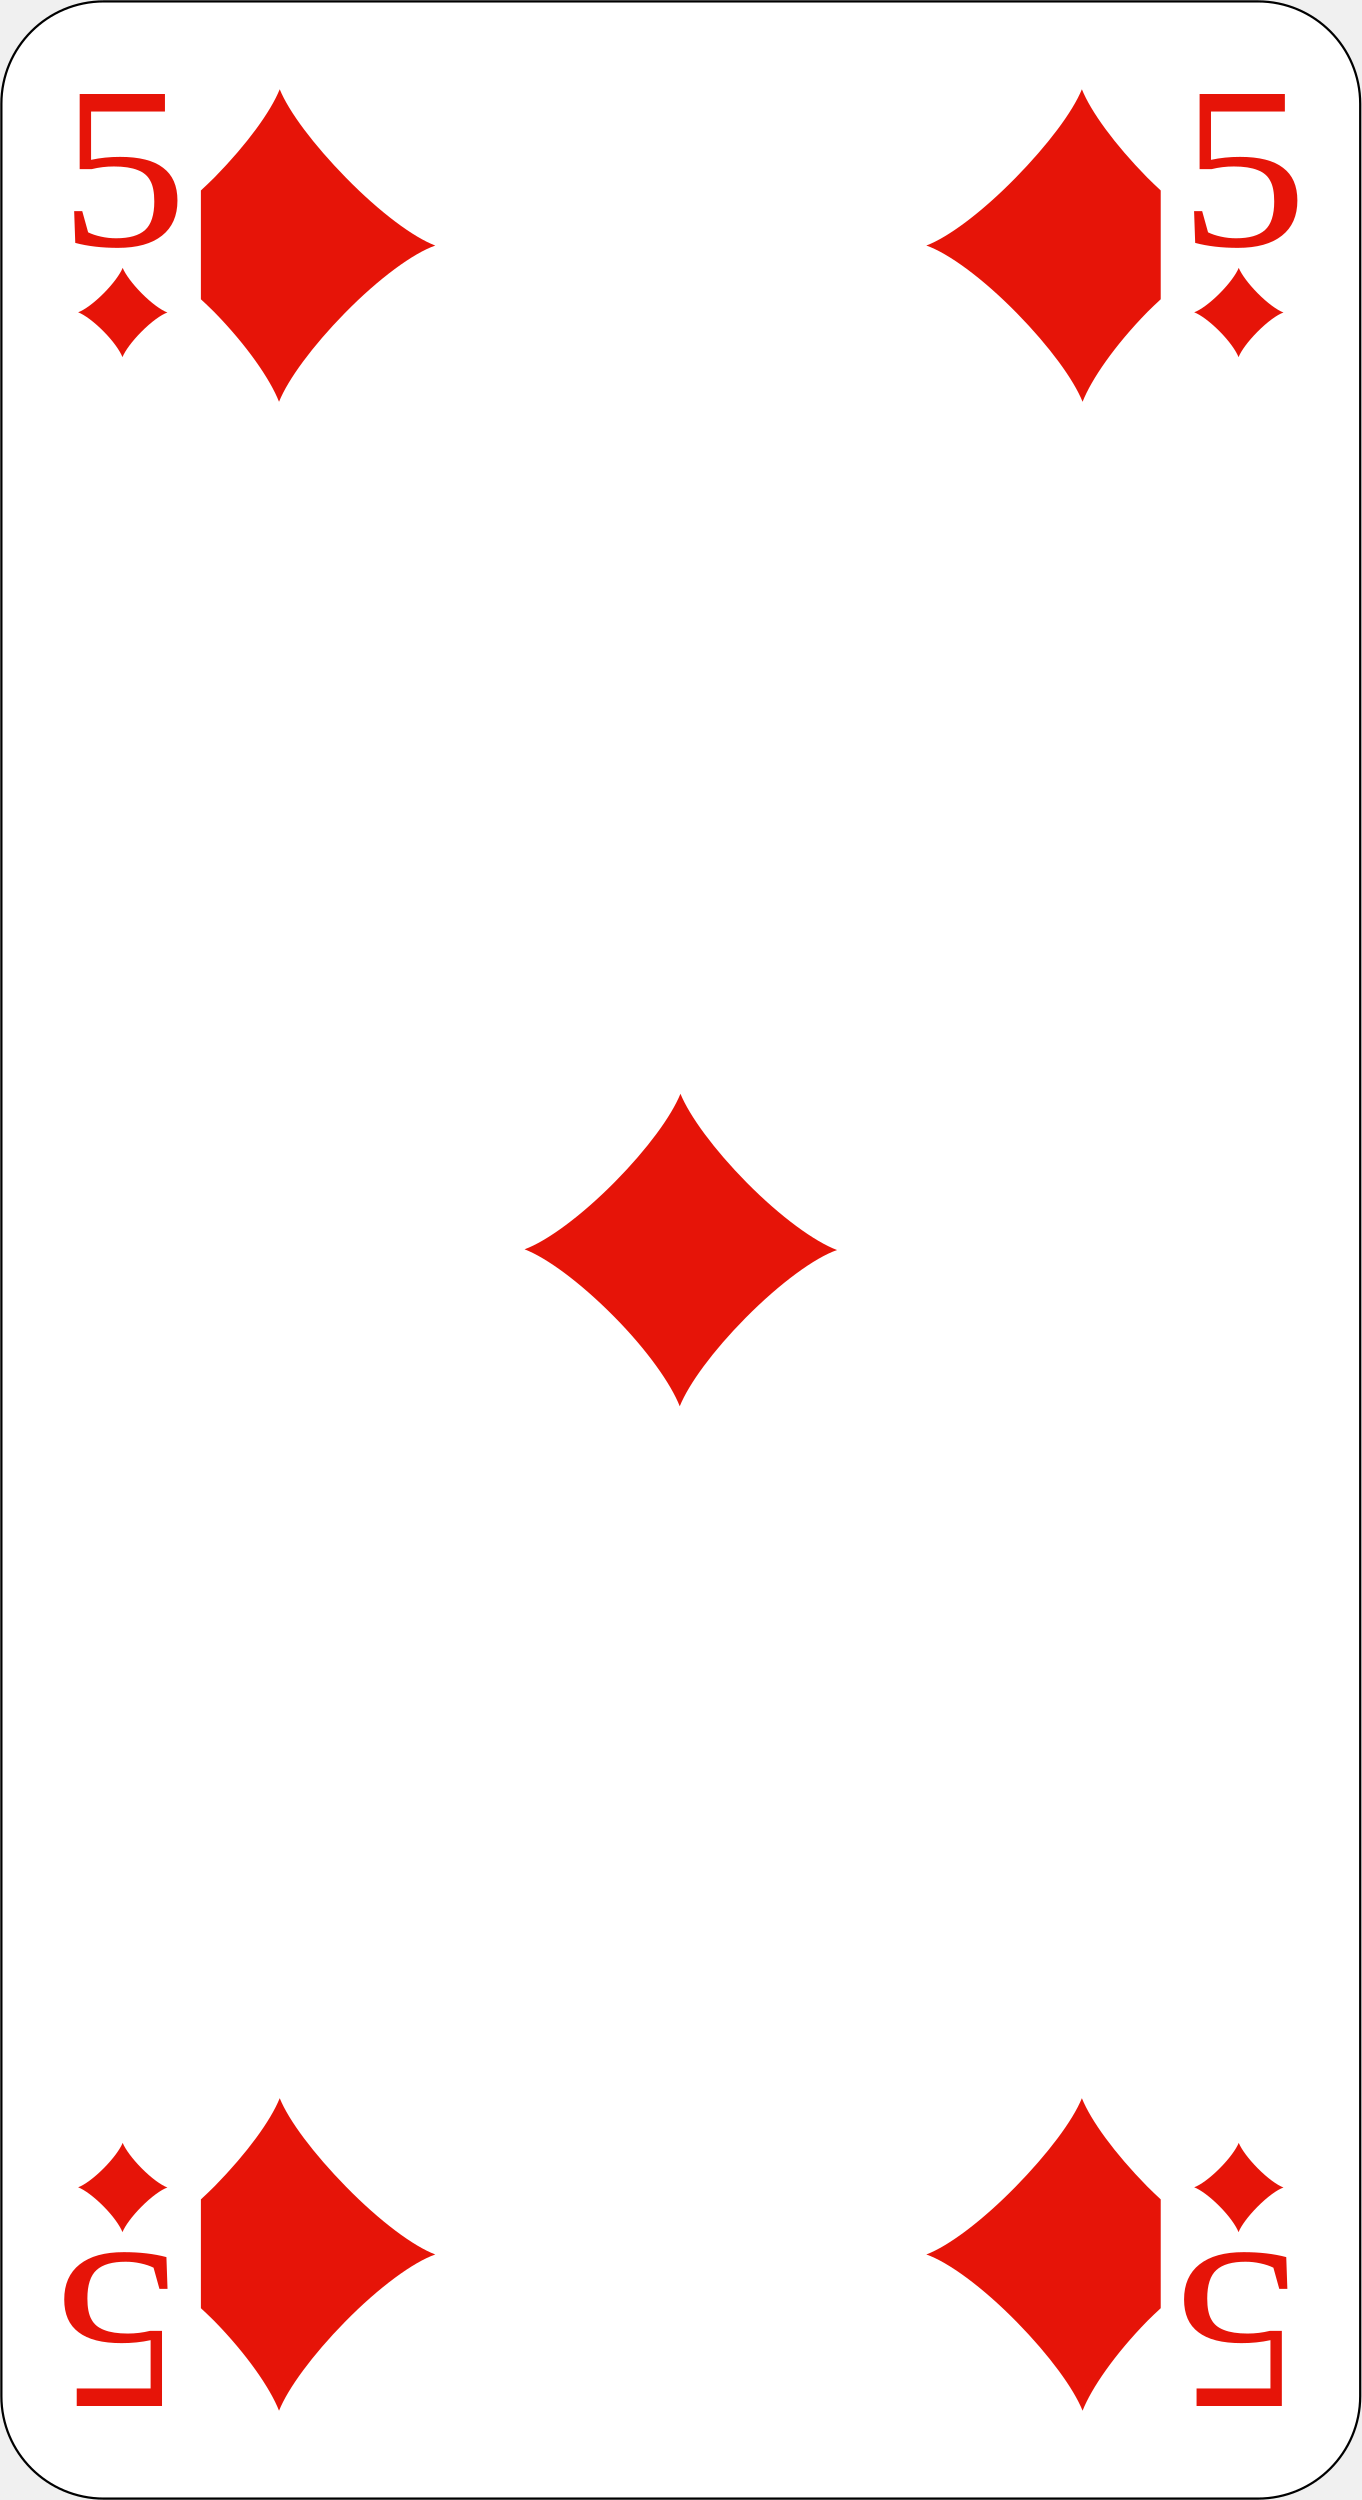
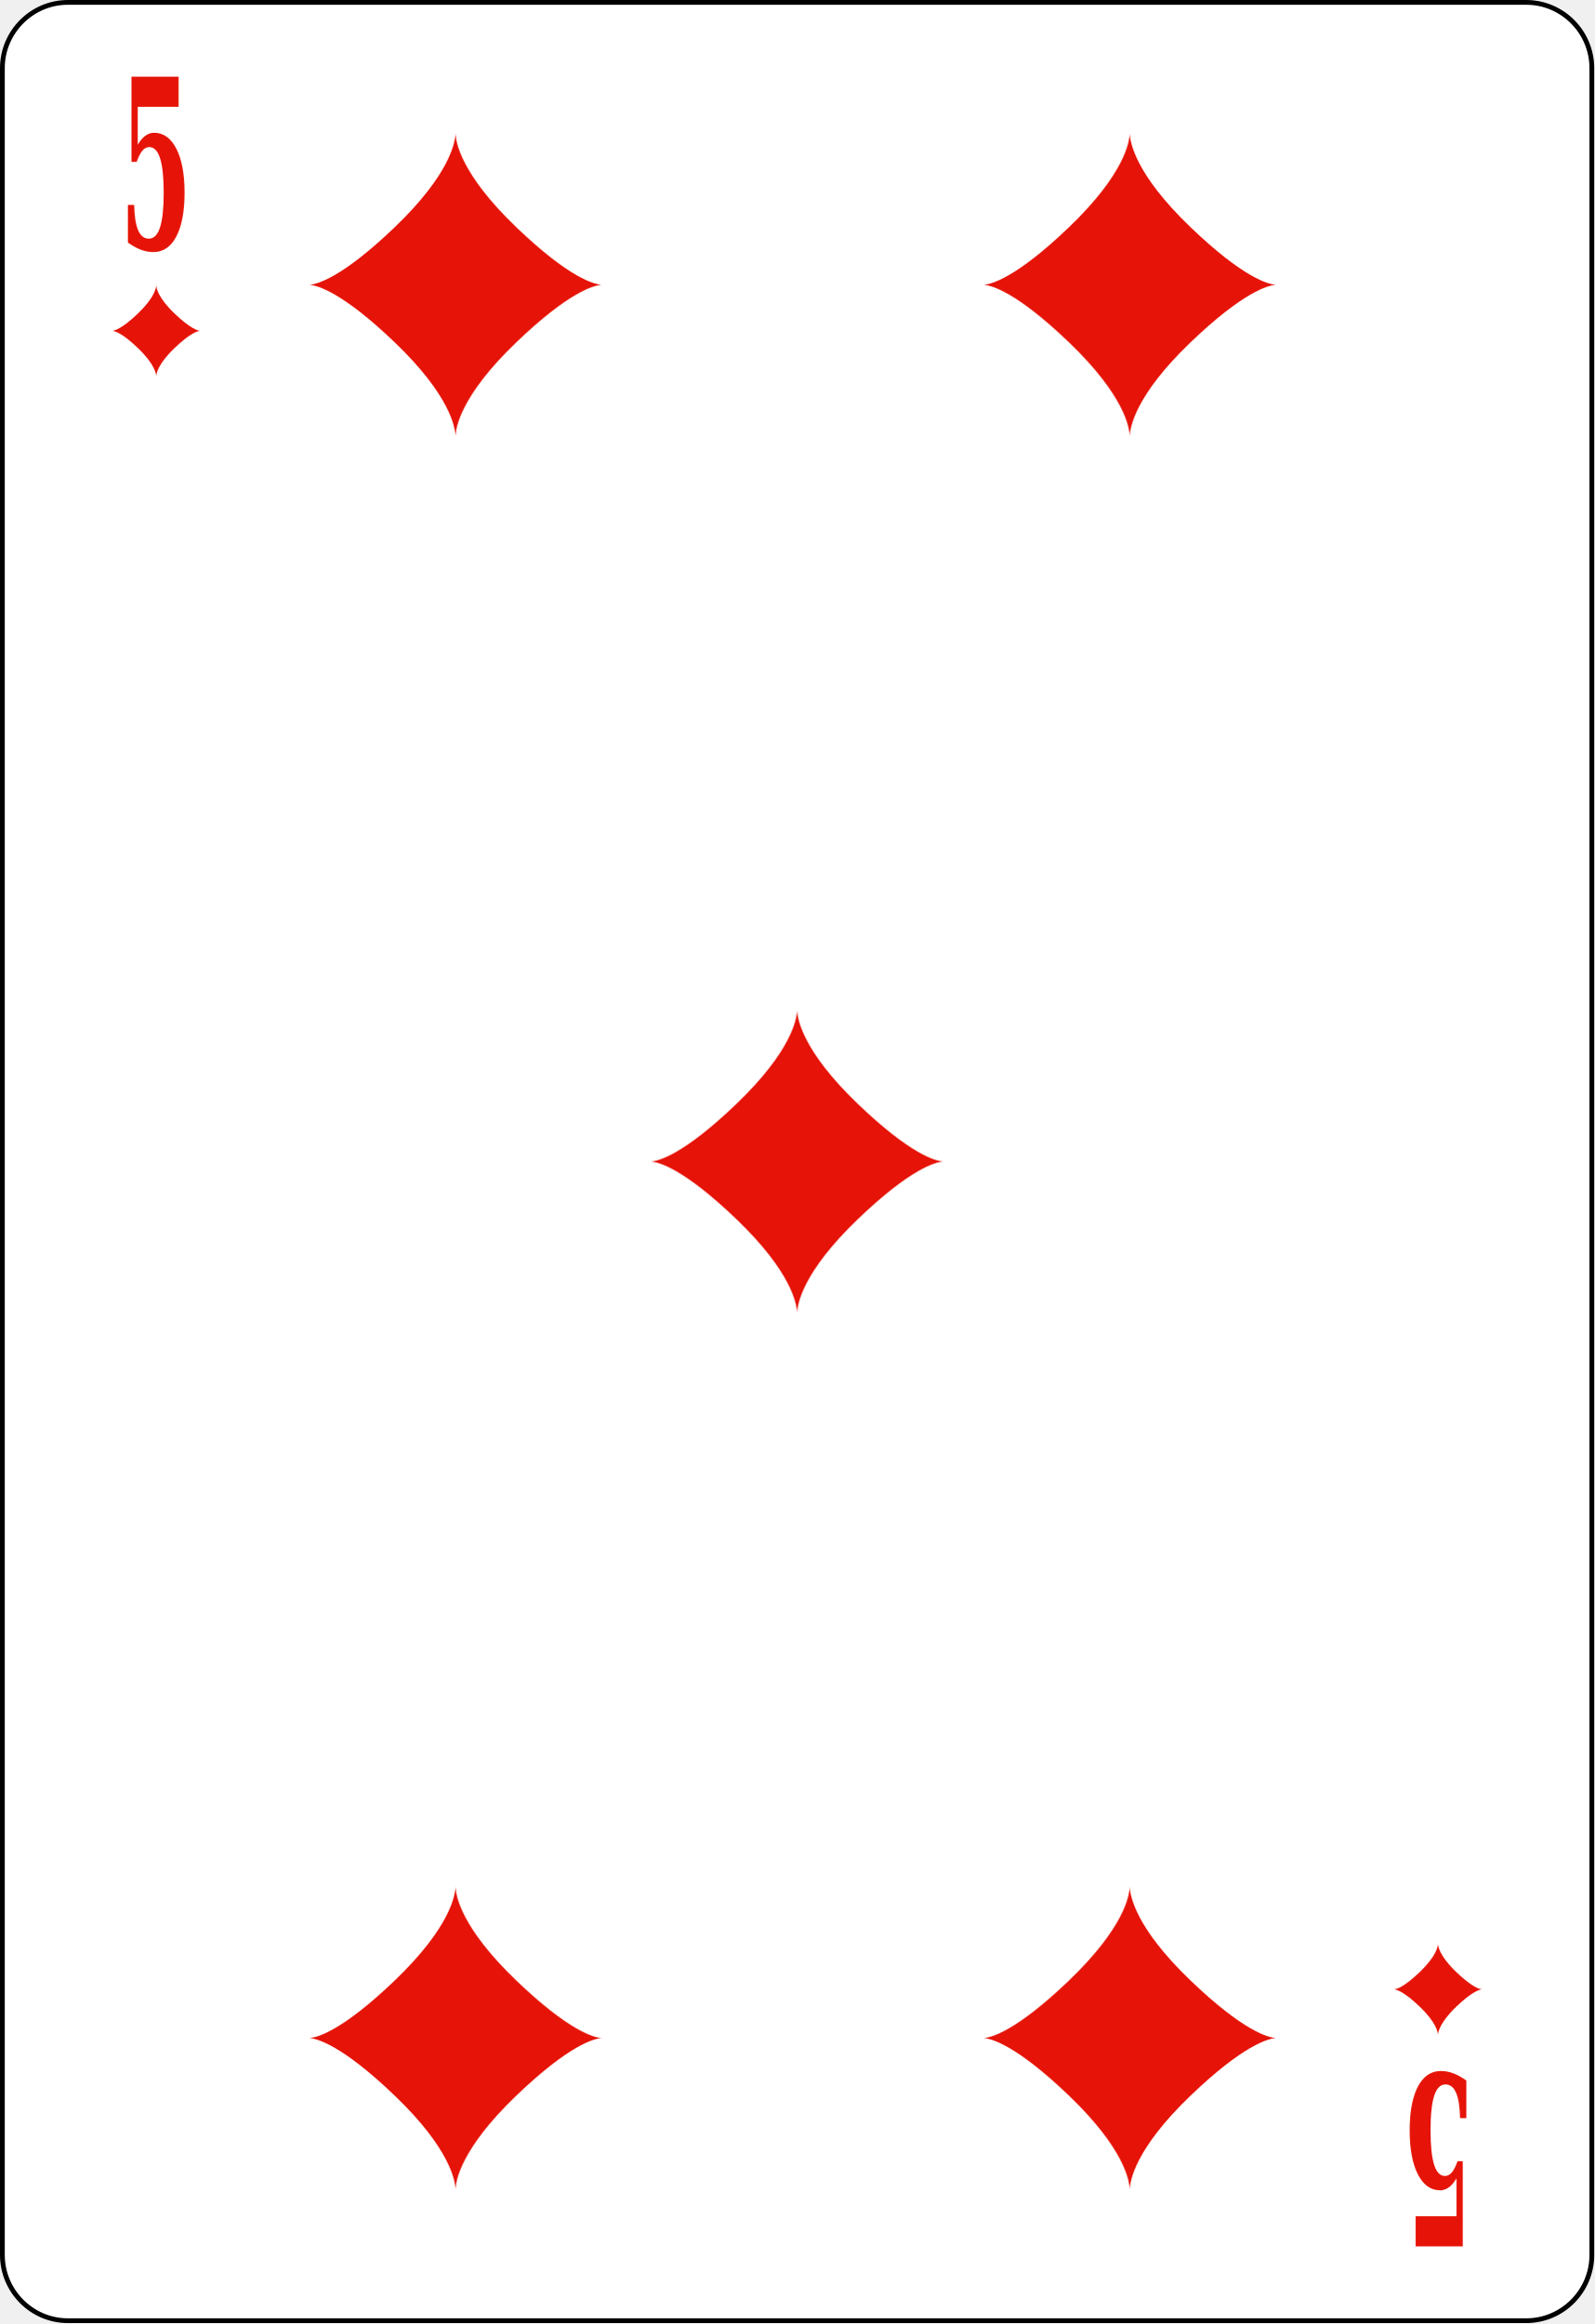
- <svg xmlns="http://www.w3.org/2000/svg" width="61" height="112" id="svg2" version="1.0">
-   <defs id="defs4">
-     </defs>
-   <g id="layer1" transform="translate(0,-940.3623)">
-     <rect style="fill:#ffffff;fill-opacity:1;fill-rule:evenodd;stroke:#000000;stroke-width:0.1;stroke-linecap:butt;stroke-linejoin:round;stroke-miterlimit:79.2;stroke-dasharray:none;stroke-opacity:1" id="rect2160" width="60.875" y="940.425" x="0.062" height="111.875" ry="4.588" />
-     <text xml:space="preserve" style="font-size:11.838px;font-style:normal;font-weight:normal;fill:#e61408;fill-opacity:1;stroke:none;stroke-width:1px;stroke-linecap:butt;stroke-linejoin:miter;stroke-opacity:1;font-family:Bitstream Vera Sans" x="2.511" y="1002.663" id="text7838" transform="scale(1.053923,0.9488356)">
-       <tspan id="tspan7840" x="2.511" y="1002.663" style="font-size:10.917px;fill:#e61408;fill-opacity:1;font-family:Times New Roman">5</tspan>
-     </text>
-     <text transform="scale(1.053923,0.9488356)" id="text7842" y="1002.663" x="50.118" style="font-size:11.838px;font-style:normal;font-weight:normal;fill:#e61408;fill-opacity:1;stroke:none;stroke-width:1px;stroke-linecap:butt;stroke-linejoin:miter;stroke-opacity:1;font-family:Bitstream Vera Sans" xml:space="preserve">
-       <tspan style="font-size:10.917px;fill:#e61408;fill-opacity:1;font-family:Times New Roman" y="1002.663" x="50.118" id="tspan7844">5</tspan>
-     </text>
-     <text xml:space="preserve" style="font-size:11.838px;font-style:normal;font-weight:normal;fill:#e61408;fill-opacity:1;stroke:none;stroke-width:1px;stroke-linecap:butt;stroke-linejoin:miter;stroke-opacity:1;font-family:Bitstream Vera Sans" x="-7.761" y="-1097.516" id="text7846" transform="scale(-1.053923,-0.9488356)">
-       <tspan id="tspan7848" x="-7.761" y="-1097.516" style="font-size:10.917px;fill:#e61408;fill-opacity:1;font-family:Times New Roman">5</tspan>
-     </text>
-     <text transform="scale(-1.053923,-0.9488356)" id="text7850" y="-1097.516" x="-55.363" style="font-size:11.838px;font-style:normal;font-weight:normal;fill:#e61408;fill-opacity:1;stroke:none;stroke-width:1px;stroke-linecap:butt;stroke-linejoin:miter;stroke-opacity:1;font-family:Bitstream Vera Sans" xml:space="preserve">
-       <tspan style="font-size:10.917px;fill:#e61408;fill-opacity:1;font-family:Times New Roman" y="-1097.516" x="-55.363" id="tspan7852">5</tspan>
-     </text>
-     <g id="g3153-5" transform="matrix(0.2272703,-0.2299476,0.2275898,0.2302709,-233.2322,726.3064)" style="fill:#e61408;fill-opacity:1">
-       <path style="fill:#e61408;fill-opacity:1" d="m 31,49.688 c -0.402,0.974 -1.46,2.404 -2.906,3.844 -1.514,1.508 -3.024,2.585 -4,2.938 0.978,0.368 2.471,1.446 3.969,2.938 1.467,1.46 2.515,2.931 2.906,3.906 0.401,-0.974 1.459,-2.402 2.906,-3.844 1.543,-1.537 3.089,-2.638 4.062,-2.969 -0.974,-0.358 -2.488,-1.432 -4,-2.938 C 32.488,52.119 31.409,50.666 31,49.688 z" transform="matrix(0.6356728,0.6347803,-0.6383584,0.6374621,45.68161,963.9647)" id="rect3052-3" />
-     </g>
-     <g id="g3153-5-2" transform="matrix(0.2272703,-0.2299476,0.2275898,0.2302709,-183.2322,726.3064)" style="fill:#e61408;fill-opacity:1">
-       <path style="fill:#e61408;fill-opacity:1" d="m 31,49.688 c -0.402,0.974 -1.46,2.404 -2.906,3.844 -1.514,1.508 -3.024,2.585 -4,2.938 0.978,0.368 2.471,1.446 3.969,2.938 1.467,1.46 2.515,2.931 2.906,3.906 0.401,-0.974 1.459,-2.402 2.906,-3.844 1.543,-1.537 3.089,-2.638 4.062,-2.969 -0.974,-0.358 -2.488,-1.432 -4,-2.938 C 32.488,52.119 31.409,50.666 31,49.688 z" transform="matrix(0.6356728,0.6347803,-0.6383584,0.6374621,45.68161,963.9647)" id="rect3052-3-9" />
-     </g>
-     <g id="g3153-5-2-9" transform="matrix(0.2272703,-0.2299476,0.2275898,0.2302709,-233.2322,810.3064)" style="fill:#e61408;fill-opacity:1">
-       <path style="fill:#e61408;fill-opacity:1" d="m 31,49.688 c -0.402,0.974 -1.46,2.404 -2.906,3.844 -1.514,1.508 -3.024,2.585 -4,2.938 0.978,0.368 2.471,1.446 3.969,2.938 1.467,1.46 2.515,2.931 2.906,3.906 0.401,-0.974 1.459,-2.402 2.906,-3.844 1.543,-1.537 3.089,-2.638 4.062,-2.969 -0.974,-0.358 -2.488,-1.432 -4,-2.938 C 32.488,52.119 31.409,50.666 31,49.688 z" transform="matrix(0.6356728,0.6347803,-0.6383584,0.6374621,45.68161,963.9647)" id="rect3052-3-9-4" />
-     </g>
-     <g id="g3153-5-2-2" transform="matrix(0.2272703,-0.2299476,0.2275898,0.2302709,-183.2322,810.3064)" style="fill:#e61408;fill-opacity:1">
-       <path style="fill:#e61408;fill-opacity:1" d="m 31,49.688 c -0.402,0.974 -1.46,2.404 -2.906,3.844 -1.514,1.508 -3.024,2.585 -4,2.938 0.978,0.368 2.471,1.446 3.969,2.938 1.467,1.46 2.515,2.931 2.906,3.906 0.401,-0.974 1.459,-2.402 2.906,-3.844 1.543,-1.537 3.089,-2.638 4.062,-2.969 -0.974,-0.358 -2.488,-1.432 -4,-2.938 C 32.488,52.119 31.409,50.666 31,49.688 z" transform="matrix(0.6356728,0.6347803,-0.6383584,0.6374621,45.68161,963.9647)" id="rect3052-3-9-9" />
-     </g>
-     <g id="g3153-3" transform="matrix(0.7954459,-0.8048167,0.7965643,0.8059482,-805.0628,198.1669)" style="fill:#e61408;fill-opacity:1">
-       <path style="fill:#e61408;fill-opacity:1" d="m 31,49.688 c -0.402,0.974 -1.46,2.404 -2.906,3.844 -1.514,1.508 -3.024,2.585 -4,2.938 0.978,0.368 2.471,1.446 3.969,2.938 1.467,1.46 2.515,2.931 2.906,3.906 0.401,-0.974 1.459,-2.402 2.906,-3.844 1.543,-1.537 3.089,-2.638 4.062,-2.969 -0.974,-0.358 -2.488,-1.432 -4,-2.938 C 32.488,52.119 31.409,50.666 31,49.688 z" transform="matrix(0.6356728,0.6347803,-0.6383584,0.6374621,45.68161,963.9647)" id="rect3052-4" />
-     </g>
-     <g id="g3042" transform="matrix(0.9911505,0,0,1,0.2964624,-17.6876)">
-       <g style="fill:#e61408;fill-opacity:1" transform="matrix(0.7954459,-0.8048167,0.7965643,0.8059482,-823.1879,170.8477)" id="g3153-3-59">
-         <path style="fill:#e61408;fill-opacity:1" d="m 12.344,21.688 c -0.407,1.001 -1.475,2.458 -2.938,3.938 -0.21,0.213 -0.416,0.398 -0.625,0.594 l 0,4.875 c 0.199,0.187 0.394,0.36 0.594,0.562 1.483,1.501 2.542,3.029 2.938,4.031 0.406,-1.001 1.505,-2.488 2.969,-3.969 1.561,-1.579 3.11,-2.692 4.094,-3.031 -0.985,-0.368 -2.502,-1.484 -4.031,-3.031 -1.466,-1.483 -2.587,-2.963 -3,-3.969 z" transform="matrix(0.6285782,0.6276957,-0.6212595,0.6203873,39.36978,994.1086)" id="rect3052-4-1" />
-       </g>
-     </g>
-     <g id="g3042-9" transform="matrix(-0.9911505,0,0,1,60.70354,-17.6876)">
-       <g style="fill:#e61408;fill-opacity:1" transform="matrix(0.7954459,-0.8048167,0.7965643,0.8059482,-823.1879,170.8477)" id="g3153-3-5">
-         <path style="fill:#e61408;fill-opacity:1" d="m 12.344,21.688 c -0.407,1.001 -1.475,2.458 -2.938,3.938 -0.21,0.213 -0.416,0.398 -0.625,0.594 l 0,4.875 c 0.199,0.187 0.394,0.36 0.594,0.562 1.483,1.501 2.542,3.029 2.938,4.031 0.406,-1.001 1.505,-2.488 2.969,-3.969 1.561,-1.579 3.11,-2.692 4.094,-3.031 -0.985,-0.368 -2.502,-1.484 -4.031,-3.031 -1.466,-1.483 -2.587,-2.963 -3,-3.969 z" transform="matrix(0.6285782,0.6276957,-0.6212595,0.6203873,39.36978,994.1086)" id="rect3052-4-6" />
-       </g>
-     </g>
-     <g id="g3042-0" transform="matrix(0.9911505,0,0,1,0.2964624,72.3124)">
-       <g style="fill:#e61408;fill-opacity:1" transform="matrix(0.7954459,-0.8048167,0.7965643,0.8059482,-823.1879,170.8477)" id="g3153-3-0">
-         <path style="fill:#e61408;fill-opacity:1" d="m 12.344,21.688 c -0.407,1.001 -1.475,2.458 -2.938,3.938 -0.21,0.213 -0.416,0.398 -0.625,0.594 l 0,4.875 c 0.199,0.187 0.394,0.36 0.594,0.562 1.483,1.501 2.542,3.029 2.938,4.031 0.406,-1.001 1.505,-2.488 2.969,-3.969 1.561,-1.579 3.11,-2.692 4.094,-3.031 -0.985,-0.368 -2.502,-1.484 -4.031,-3.031 -1.466,-1.483 -2.587,-2.963 -3,-3.969 z" transform="matrix(0.6285782,0.6276957,-0.6212595,0.6203873,39.36978,994.1086)" id="rect3052-4-7" />
-       </g>
-     </g>
-     <g id="g3042-9-6" transform="matrix(-0.9911505,0,0,1,60.70354,72.3124)">
-       <g style="fill:#e61408;fill-opacity:1" transform="matrix(0.7954459,-0.8048167,0.7965643,0.8059482,-823.1879,170.8477)" id="g3153-3-5-8">
-         <path style="fill:#e61408;fill-opacity:1" d="m 12.344,21.688 c -0.407,1.001 -1.475,2.458 -2.938,3.938 -0.21,0.213 -0.416,0.398 -0.625,0.594 l 0,4.875 c 0.199,0.187 0.394,0.36 0.594,0.562 1.483,1.501 2.542,3.029 2.938,4.031 0.406,-1.001 1.505,-2.488 2.969,-3.969 1.561,-1.579 3.11,-2.692 4.094,-3.031 -0.985,-0.368 -2.502,-1.484 -4.031,-3.031 -1.466,-1.483 -2.587,-2.963 -3,-3.969 z" transform="matrix(0.6285782,0.6276957,-0.6212595,0.6203873,39.36978,994.1086)" id="rect3052-4-6-5" />
-       </g>
-     </g>
+ <svg xmlns="http://www.w3.org/2000/svg" xmlns:xlink="http://www.w3.org/1999/xlink" width="208" height="303" viewBox="0 0 167.086 242.667" xml:space="preserve" id="svg2" version="1.0">
+   <defs id="defs88" />
+   <path id="path5" d="M 166.836,235.893 C 166.836,239.685 163.75,242.784 159.966,242.784 L 7.111,242.784 C 3.336,242.784 0.25,239.685 0.25,235.893 L 0.25,6.775 C 0.25,2.988 3.336,-0.116 7.111,-0.116 L 159.966,-0.116 C 163.75,-0.116 166.836,2.988 166.836,6.775 L 166.836,235.893 L 166.836,235.893 z " style="fill:#ffffff;fill-rule:nonzero;stroke:#000000;stroke-width:0.5;stroke-miterlimit:4" />
+   <g style="fill-rule:nonzero;stroke:#000000;stroke-miterlimit:4;fill:#e61408;fill-opacity:1" id="g3420" transform="translate(1.342167,-0.133789)">
+     <path style="stroke:none;fill:#e61408;fill-opacity:1" d="M 17.374,7.802 L 17.374,10.958 L 13.093,10.958 L 13.093,14.933 C 13.333,14.518 13.598,14.205 13.886,13.994 C 14.175,13.783 14.479,13.677 14.8,13.677 C 15.794,13.677 16.576,14.239 17.145,15.362 C 17.714,16.485 17.999,18.013 17.999,19.945 C 17.999,21.91 17.713,23.439 17.142,24.534 C 16.571,25.629 15.766,26.177 14.729,26.177 C 14.294,26.177 13.859,26.095 13.425,25.933 C 12.99,25.771 12.536,25.519 12.062,25.177 L 12.062,21.239 L 12.718,21.239 C 12.742,22.429 12.881,23.314 13.135,23.897 C 13.389,24.479 13.761,24.771 14.252,24.771 C 14.784,24.771 15.177,24.375 15.431,23.582 C 15.685,22.79 15.812,21.581 15.812,19.956 C 15.812,18.355 15.687,17.158 15.438,16.366 C 15.189,15.573 14.812,15.177 14.306,15.177 C 14.032,15.177 13.79,15.303 13.577,15.556 C 13.364,15.809 13.165,16.199 12.98,16.729 L 12.437,16.729 L 12.437,7.802 L 17.374,7.802 L 17.374,7.802 z " id="path3422" />
  </g>
+   <g style="fill-rule:nonzero;stroke:#000000;stroke-miterlimit:4;fill:#e61408;fill-opacity:1" id="g3424" transform="translate(-0.9022199,0.5546912)">
+     <path style="stroke:none;fill:#e61408;fill-opacity:1" d="M 149.272,234.445 L 149.272,231.289 L 153.554,231.289 L 153.554,227.314 C 153.313,227.729 153.048,228.042 152.76,228.253 C 152.472,228.464 152.167,228.57 151.846,228.57 C 150.852,228.57 150.07,228.008 149.501,226.885 C 148.932,225.762 148.647,224.234 148.647,222.302 C 148.647,220.337 148.933,218.808 149.504,217.712 C 150.075,216.618 150.88,216.07 151.917,216.07 C 152.353,216.07 152.786,216.152 153.222,216.314 C 153.655,216.476 154.11,216.728 154.585,217.07 L 154.585,221.007 L 153.929,221.007 C 153.904,219.818 153.765,218.933 153.511,218.35 C 153.257,217.767 152.885,217.476 152.394,217.476 C 151.862,217.476 151.47,217.873 151.216,218.666 C 150.962,219.458 150.835,220.667 150.835,222.292 C 150.835,223.892 150.959,225.089 151.208,225.881 C 151.457,226.673 151.835,227.07 152.341,227.07 C 152.614,227.07 152.856,226.944 153.069,226.691 C 153.282,226.439 153.481,226.048 153.665,225.519 L 154.21,225.519 L 154.21,234.445 L 149.272,234.445 L 149.272,234.445 z " id="path3426" />
+   </g>
+   <path style="fill:#e61408;fill-opacity:1;stroke:none;stroke-width:1.5;stroke-linecap:round;stroke-linejoin:round;stroke-miterlimit:4;stroke-dasharray:none;stroke-opacity:1" d="M 47.738,13.606 C 47.712,14.502 47.18,17.861 41.387,23.421 C 35.811,28.772 33.207,29.415 32.425,29.471 C 33.207,29.527 35.811,30.17 41.387,35.521 C 47.18,41.081 47.712,44.44 47.738,45.336 C 47.764,44.44 48.295,41.081 54.089,35.521 C 59.664,30.17 62.268,29.527 63.051,29.471 C 62.268,29.415 59.664,28.772 54.089,23.421 C 48.295,17.861 47.764,14.502 47.738,13.606 z " id="path2243" />
+   <path id="path3230" d="M 16.372,29.52 C 16.365,29.79 16.205,30.8 14.463,32.472 C 12.786,34.081 12.003,34.274 11.768,34.291 C 12.003,34.308 12.786,34.501 14.463,36.11 C 16.205,37.782 16.365,38.792 16.372,39.061 C 16.38,38.792 16.54,37.782 18.282,36.11 C 19.959,34.501 20.742,34.308 20.977,34.291 C 20.742,34.274 19.959,34.081 18.282,32.472 C 16.54,30.8 16.38,29.79 16.372,29.52 z " style="fill:#e61408;fill-opacity:1;stroke:none;stroke-width:1.5;stroke-linecap:round;stroke-linejoin:round;stroke-miterlimit:4;stroke-dasharray:none;stroke-opacity:1" />
+   <use x="0" y="0" xlink:href="#path3230" id="use3238" transform="translate(134.3416,173.7805)" width="167.086" height="242.667" />
+   <use x="0" y="0" xlink:href="#path2243" id="use2196" transform="translate(70.6704,5e-6)" width="167.086" height="242.667" />
+   <use x="0" y="0" xlink:href="#use2196" id="use2198" transform="translate(-34.86483,91.86268)" width="167.086" height="242.667" />
+   <use x="0" y="0" xlink:href="#use2198" id="use2200" transform="translate(-35.80557,91.84049)" width="167.086" height="242.667" />
+   <use x="0" y="0" xlink:href="#use2200" id="use2202" transform="translate(70.6704,0)" width="167.086" height="242.667" />
</svg>
